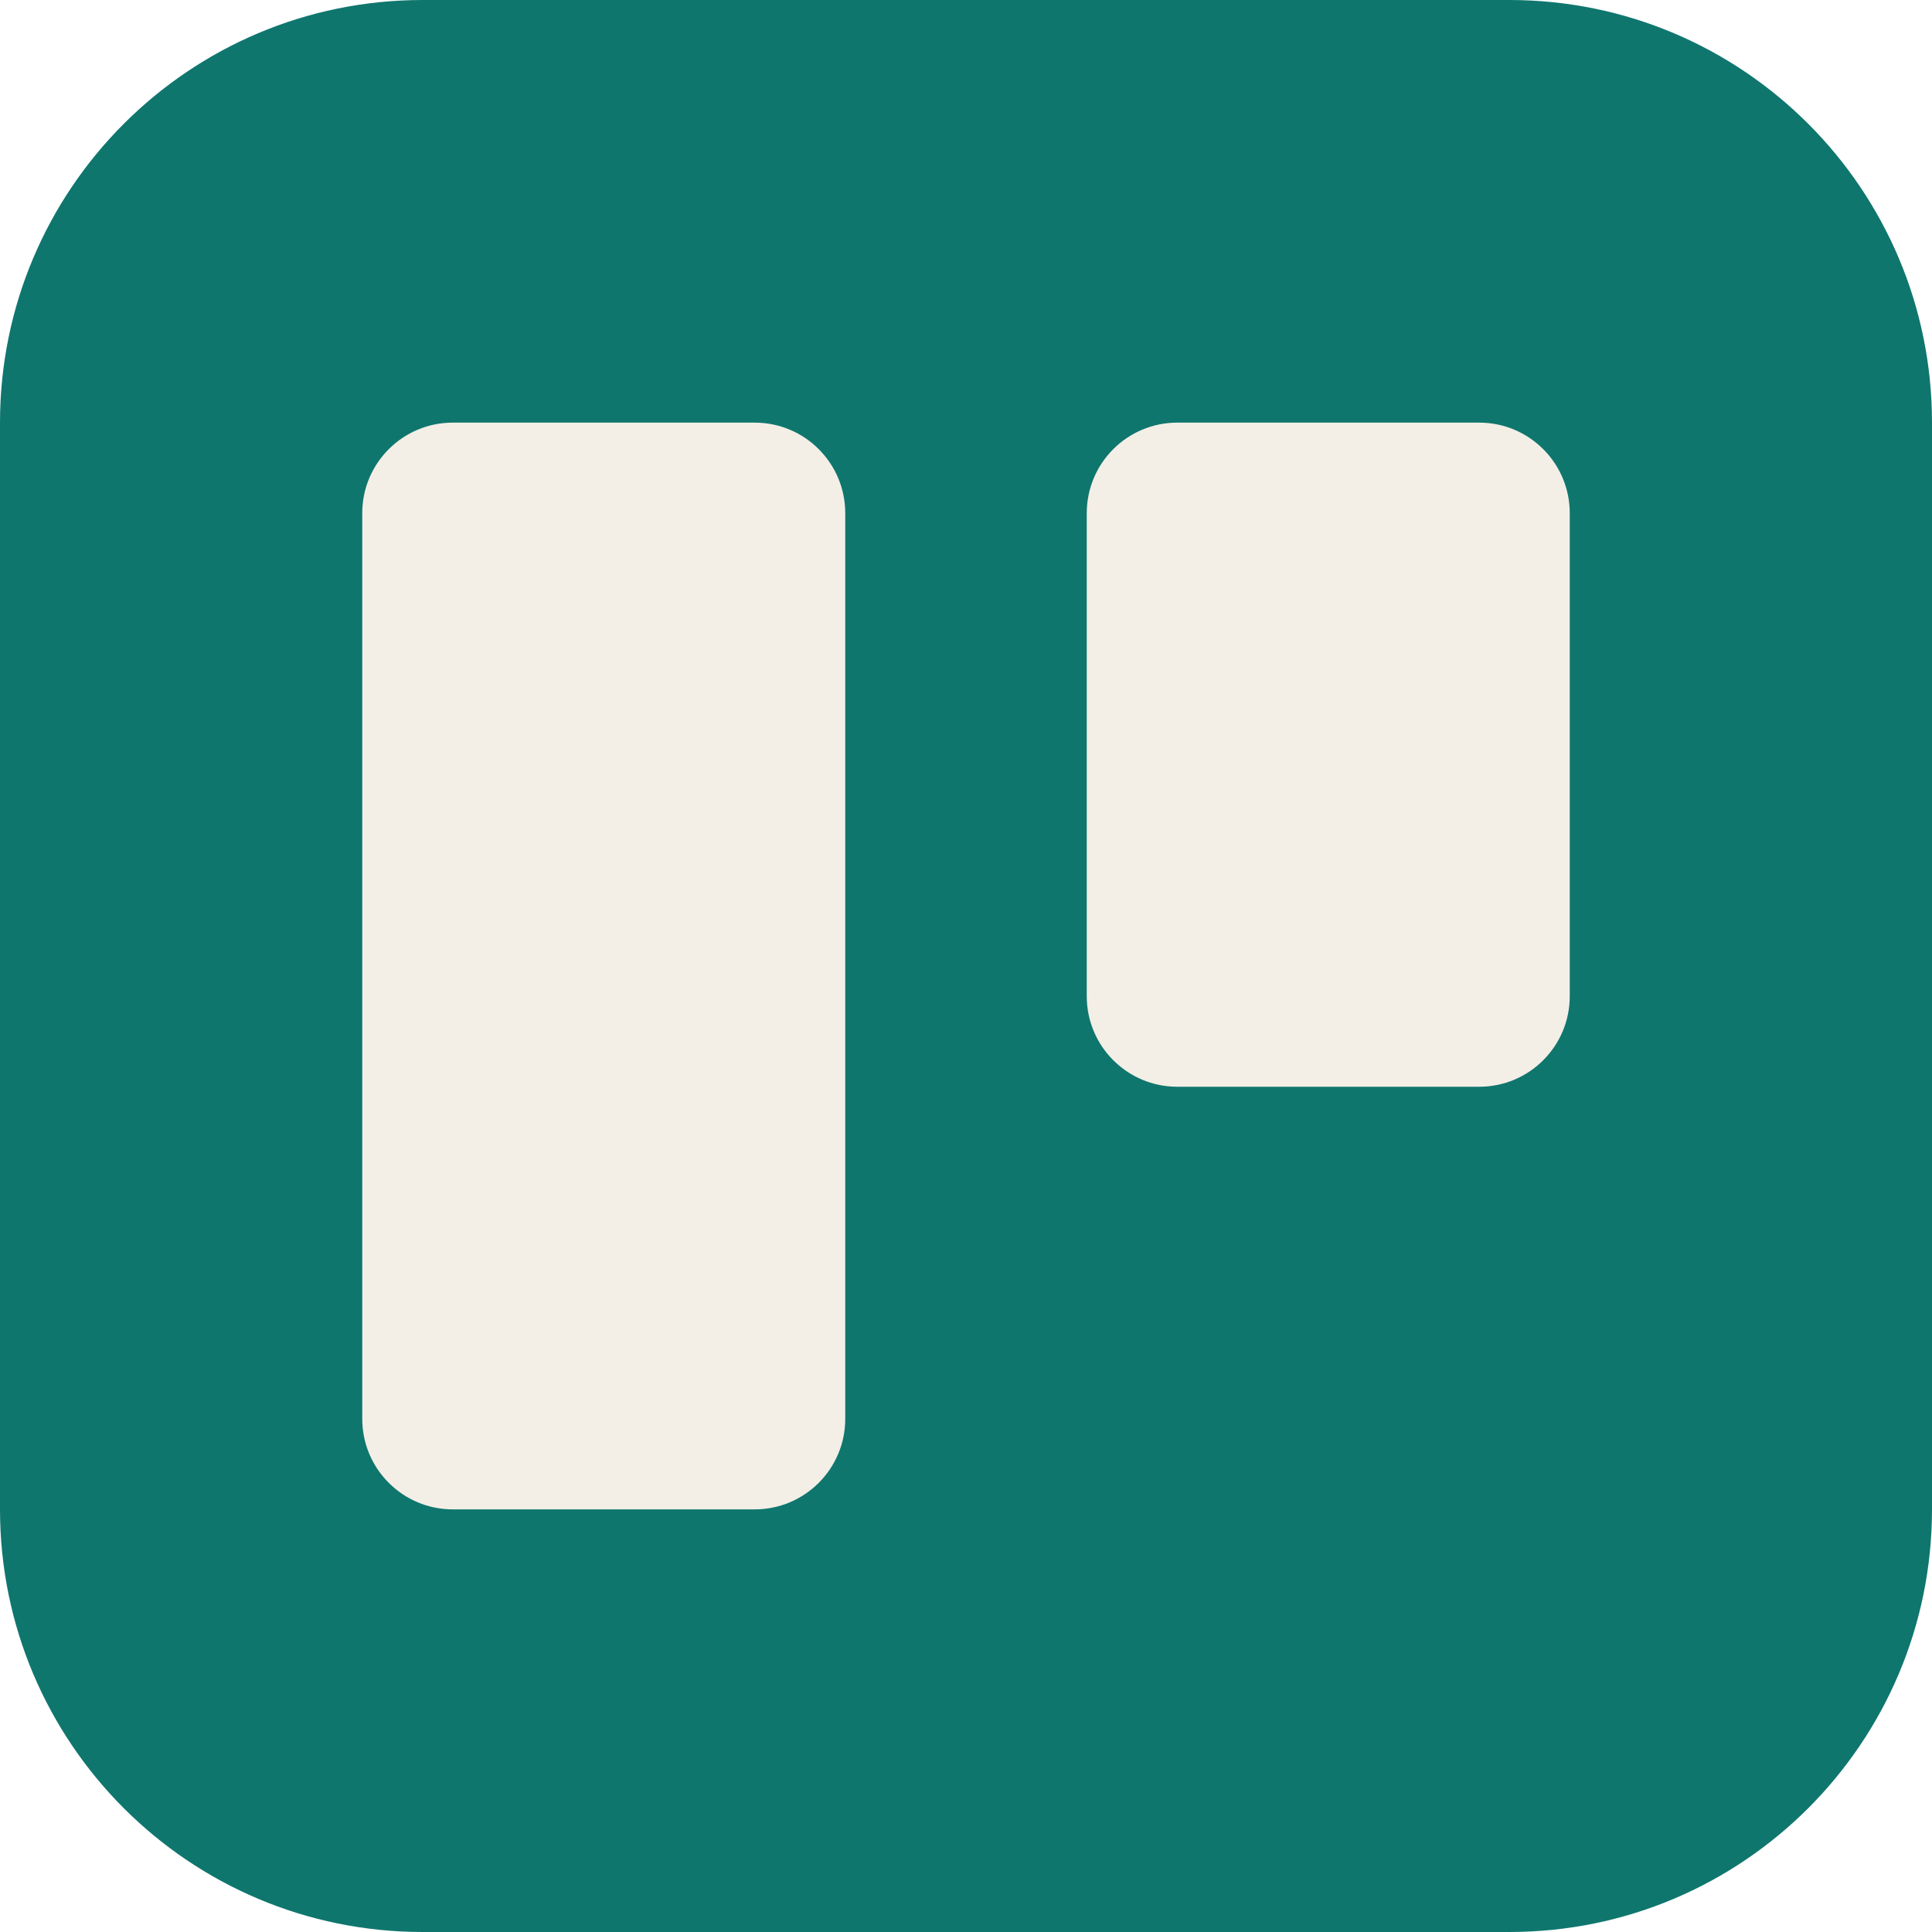
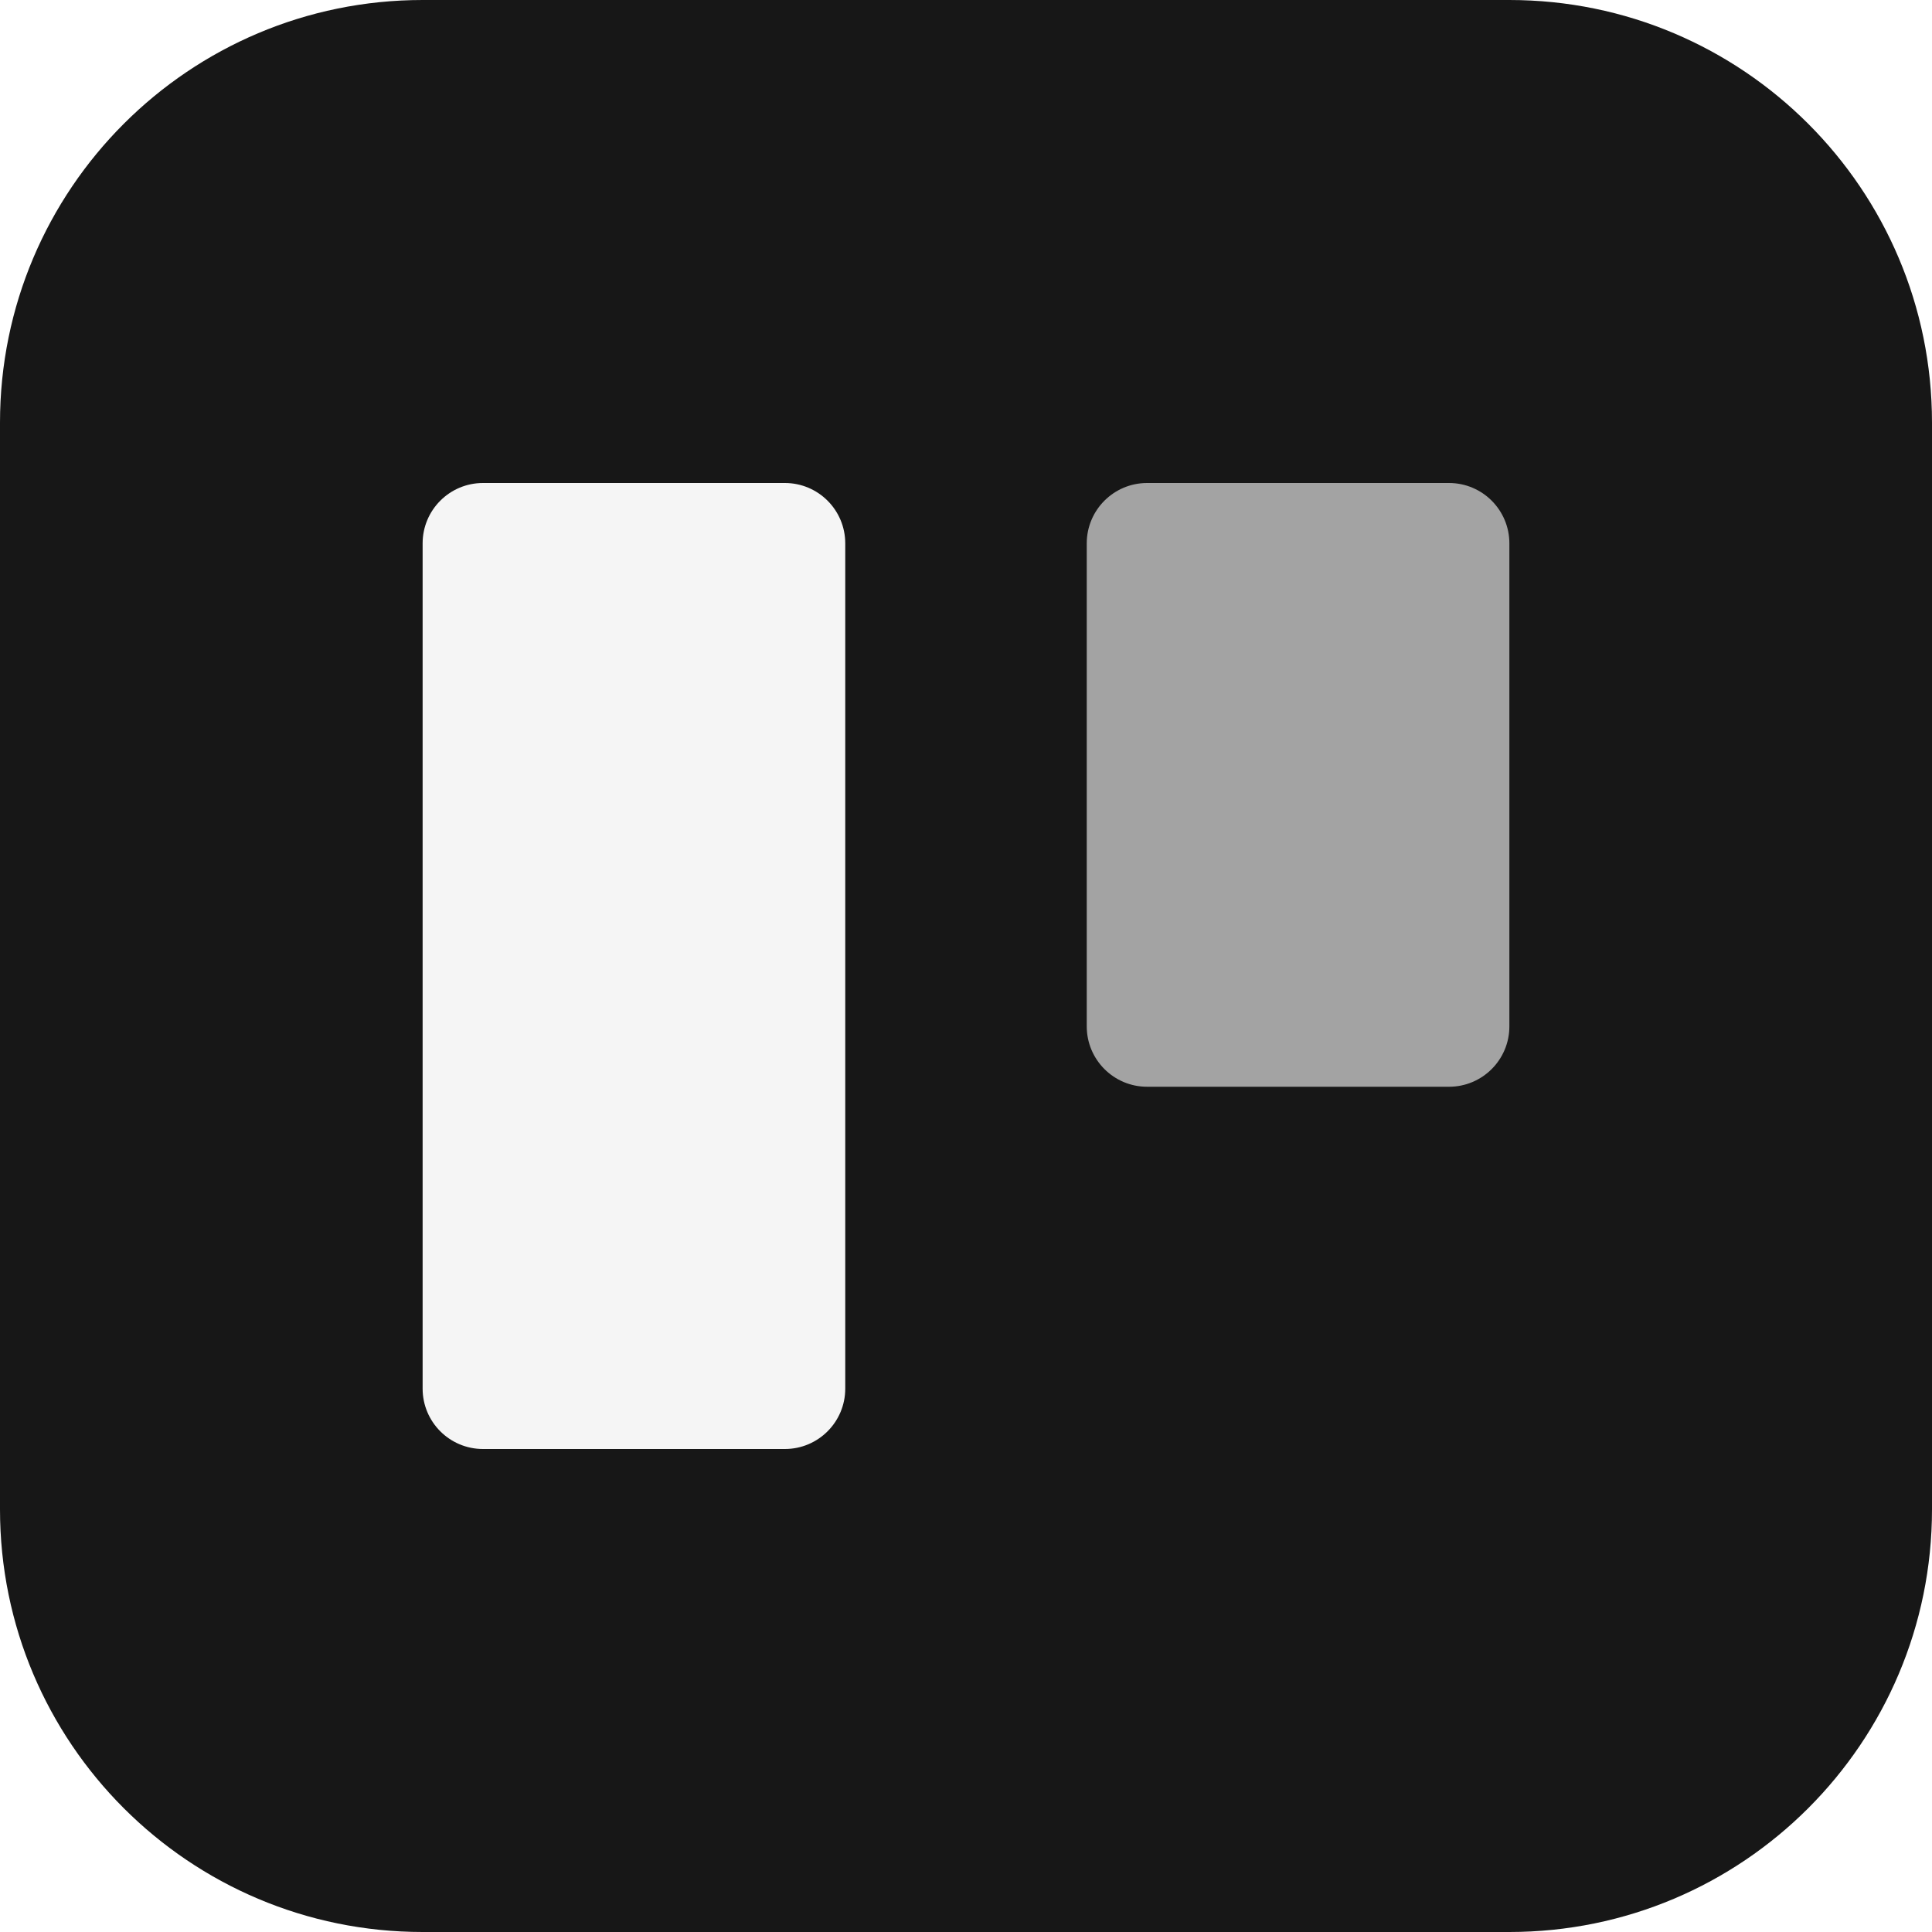
<svg xmlns="http://www.w3.org/2000/svg" viewBox="0 0 64 64" fill="none">
-   <rect width="64" height="64" rx="14" fill="#0f766e" />
-   <rect x="12" y="14" width="16" height="36" rx="3" fill="#f3efe6" />
-   <rect x="36" y="14" width="16" height="22" rx="3" fill="#f3efe6" />
+   <rect width="64" height="64" rx="14" fill="#171717" />
+   <rect x="14" y="16" width="14" height="32" rx="2" fill="#f5f5f5" />
+   <rect x="36" y="16" width="14" height="20" rx="2" fill="#a3a3a3" />
</svg>
